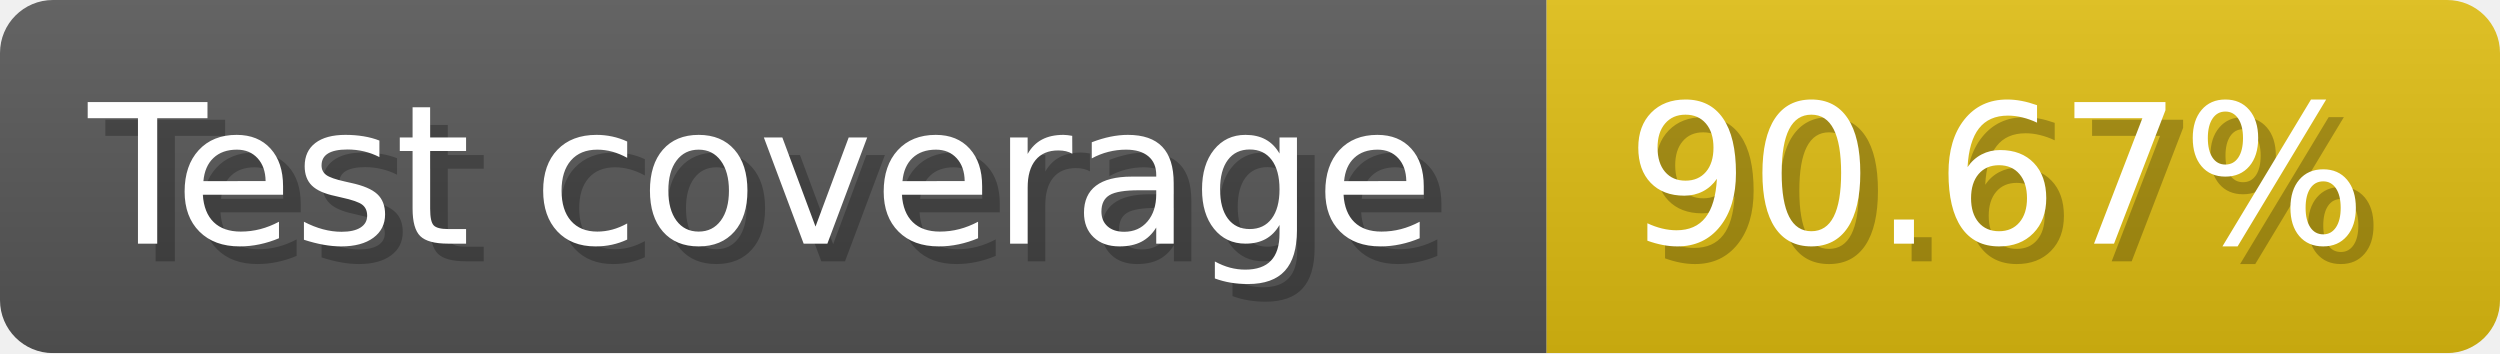
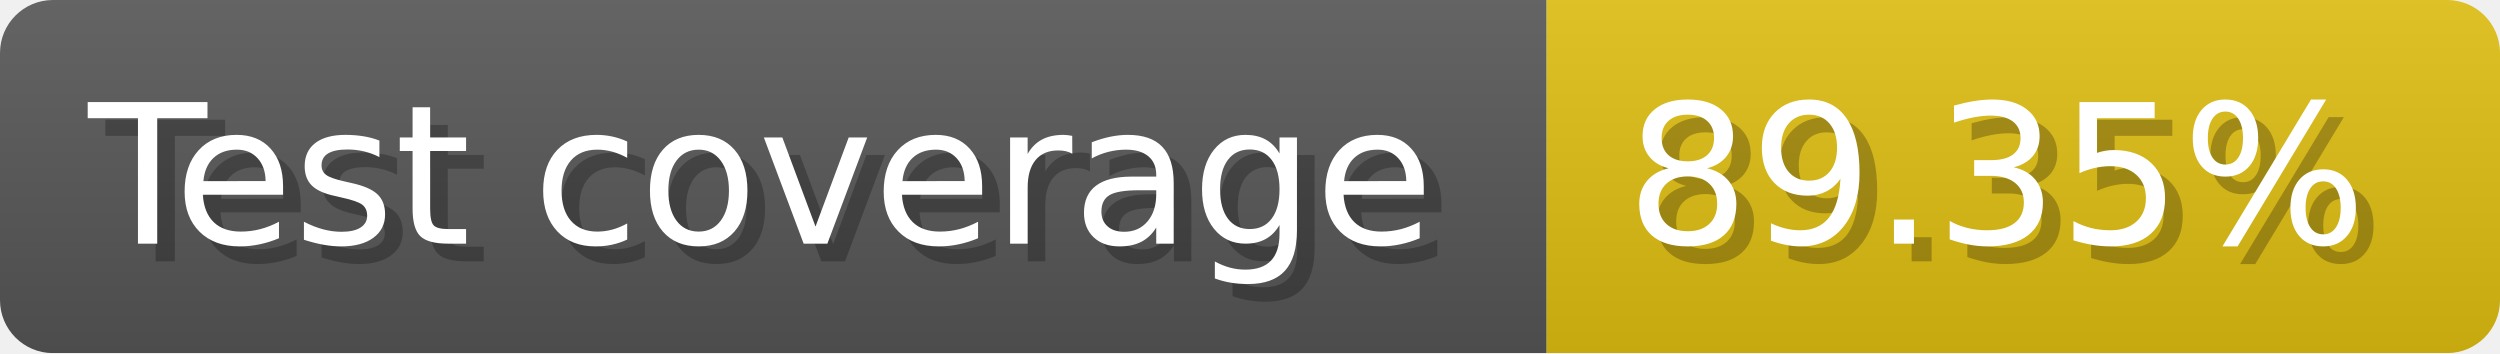
- <svg xmlns="http://www.w3.org/2000/svg" width="141.6" height="20" viewBox="0 0 1416 200" role="img" aria-label="Test coverage: 90.67%">
+ <svg xmlns="http://www.w3.org/2000/svg" width="141.6" height="20" viewBox="0 0 1416 200" role="img" aria-label="Test coverage: 89.35%">
  <linearGradient id="a" x2="0" y2="100%">
    <stop offset="0" stop-opacity=".1" stop-color="#EEE" />
    <stop offset="1" stop-opacity=".1" />
  </linearGradient>
  <mask id="m">
    <rect width="1416" height="200" rx="30" fill="#FFF" />
  </mask>
  <g mask="url(#m)">
    <rect width="876" height="200" fill="#555" />
    <rect width="540" height="200" fill="#DB1" x="876" />
    <rect width="1416" height="200" fill="url(#a)" />
  </g>
  <g aria-hidden="true" fill="#fff" text-anchor="start" font-family="Verdana,DejaVu Sans,sans-serif" font-size="110">
    <text x="60" y="148" textLength="776" fill="#000" opacity="0.25">Test coverage</text>
    <text x="50" y="138" textLength="776">Test coverage</text>
-     <text x="931" y="148" textLength="440" fill="#000" opacity="0.25">90.67%</text>
-     <text x="921" y="138" textLength="440">90.67%</text>
+     <text x="931" y="148" textLength="440" fill="#000" opacity="0.25">89.35%</text>
+     <text x="921" y="138" textLength="440">89.35%</text>
  </g>
</svg>
